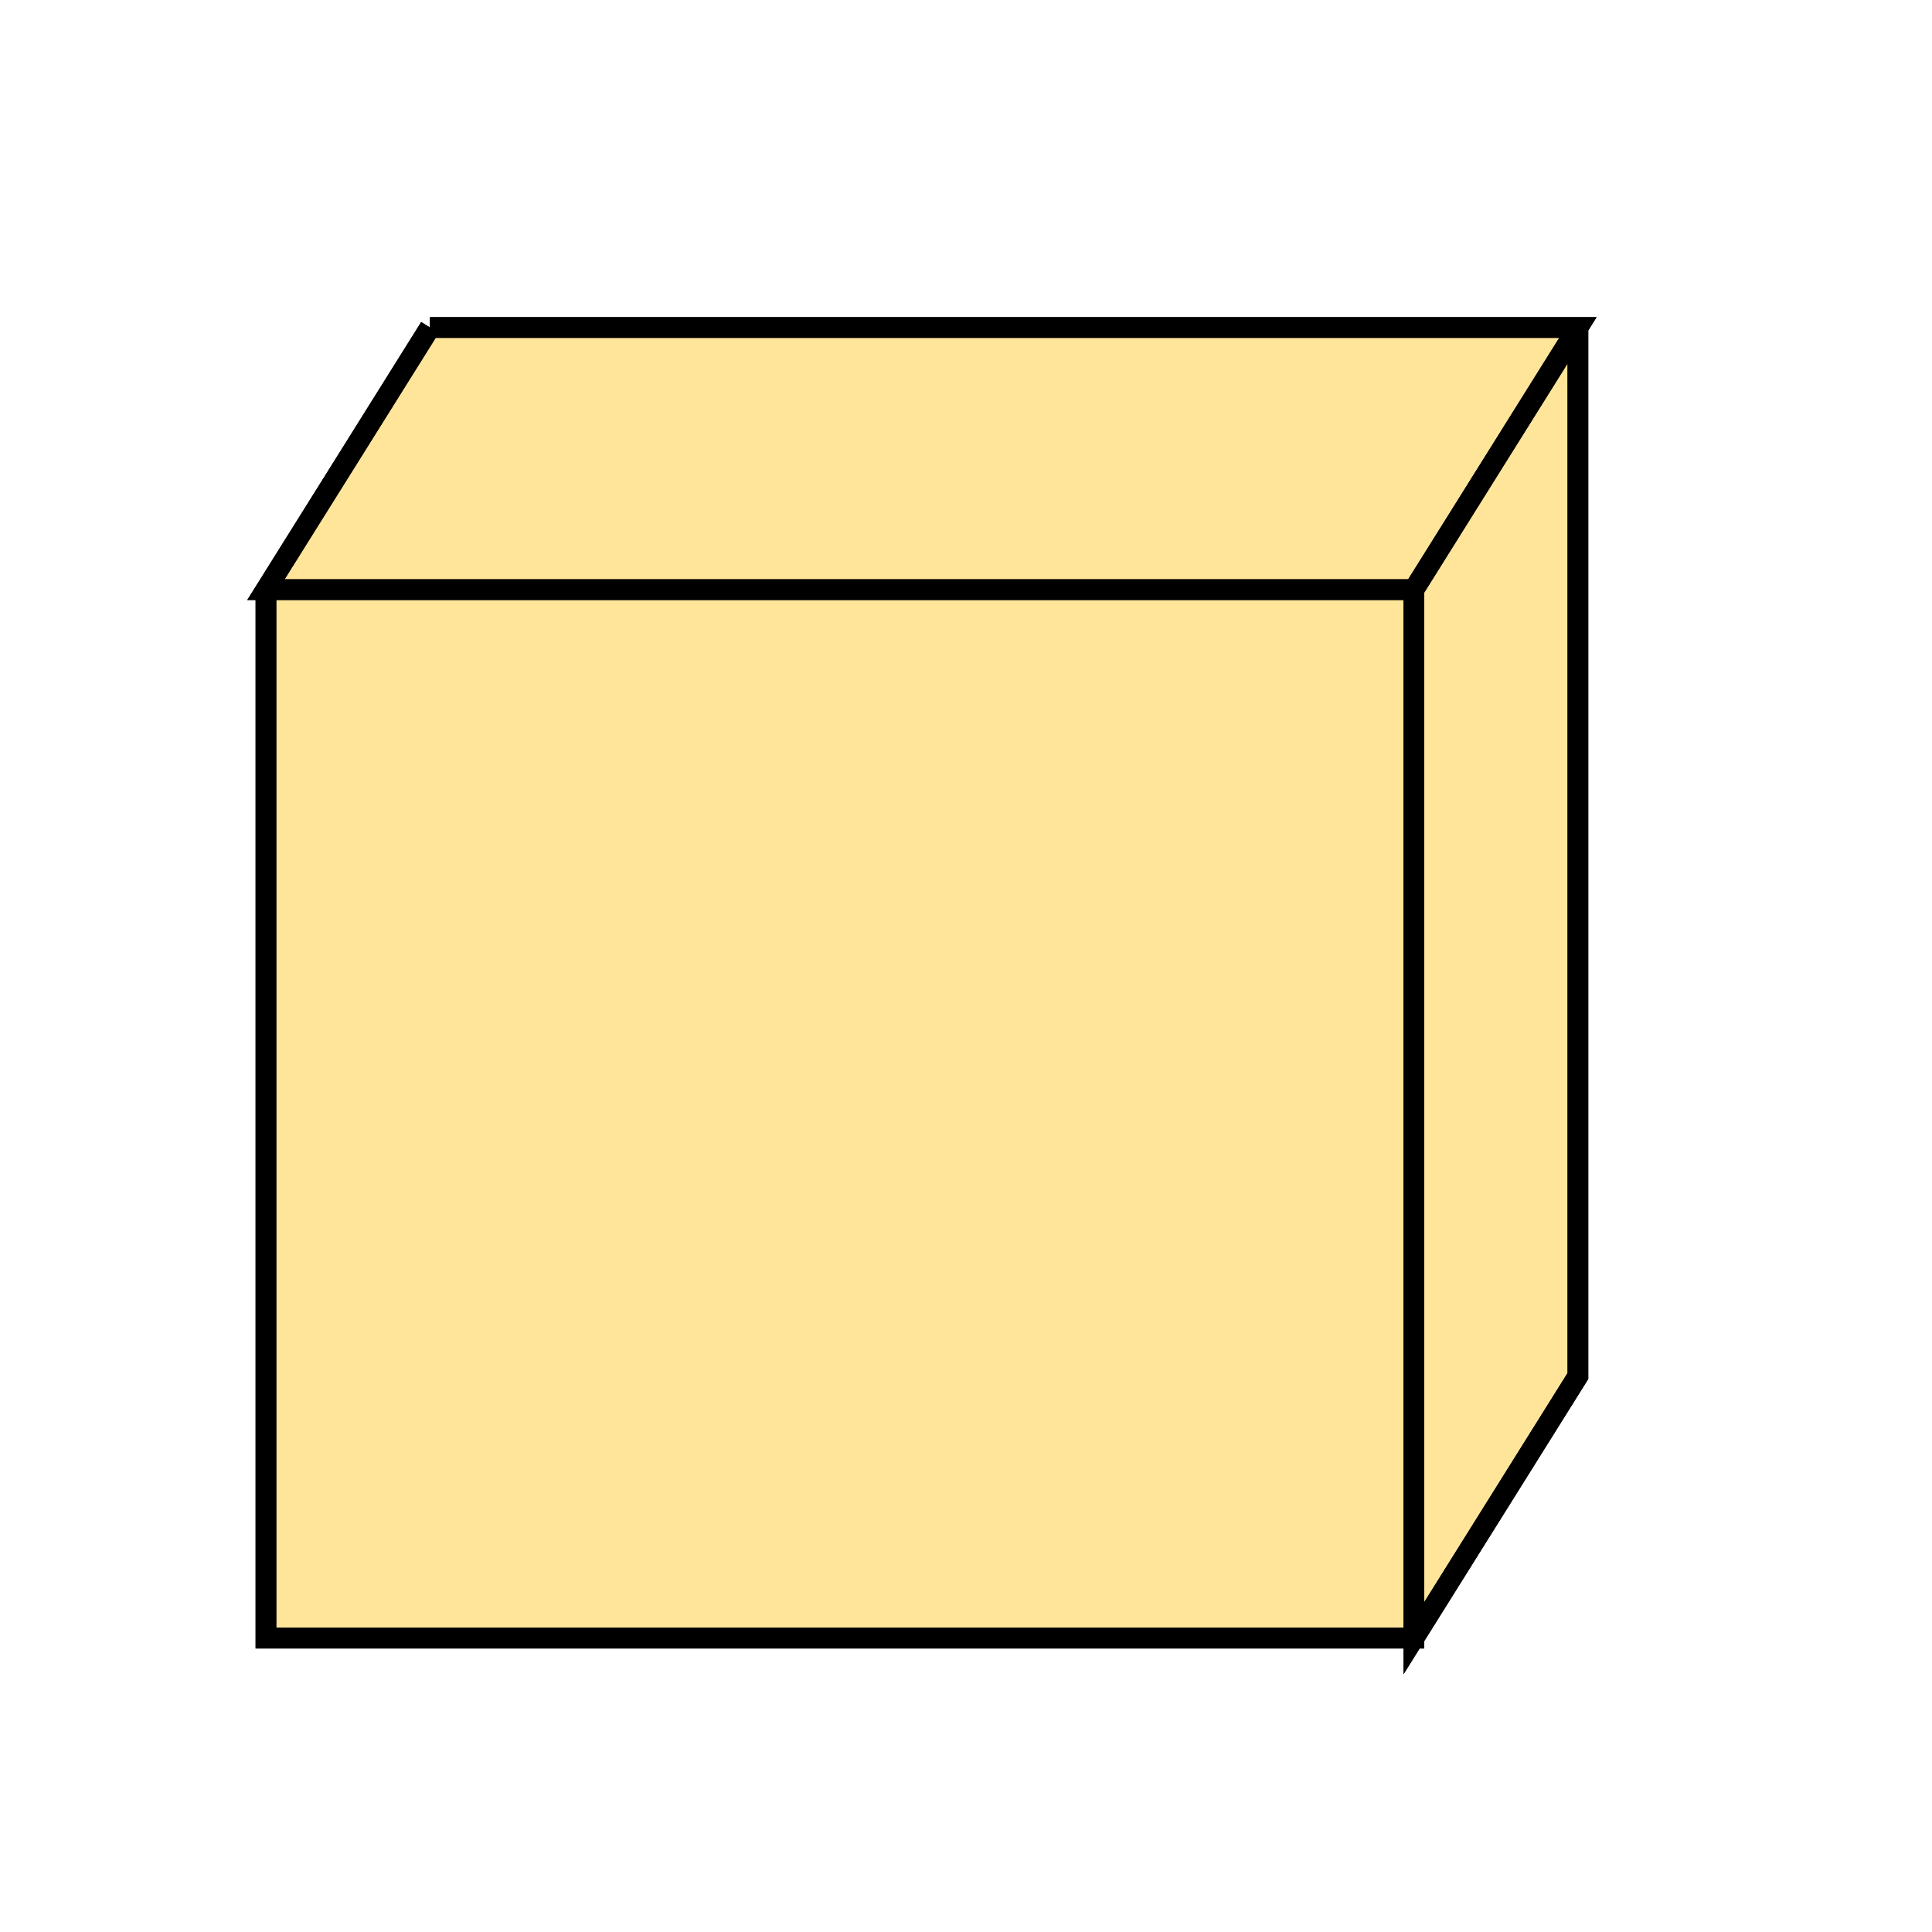
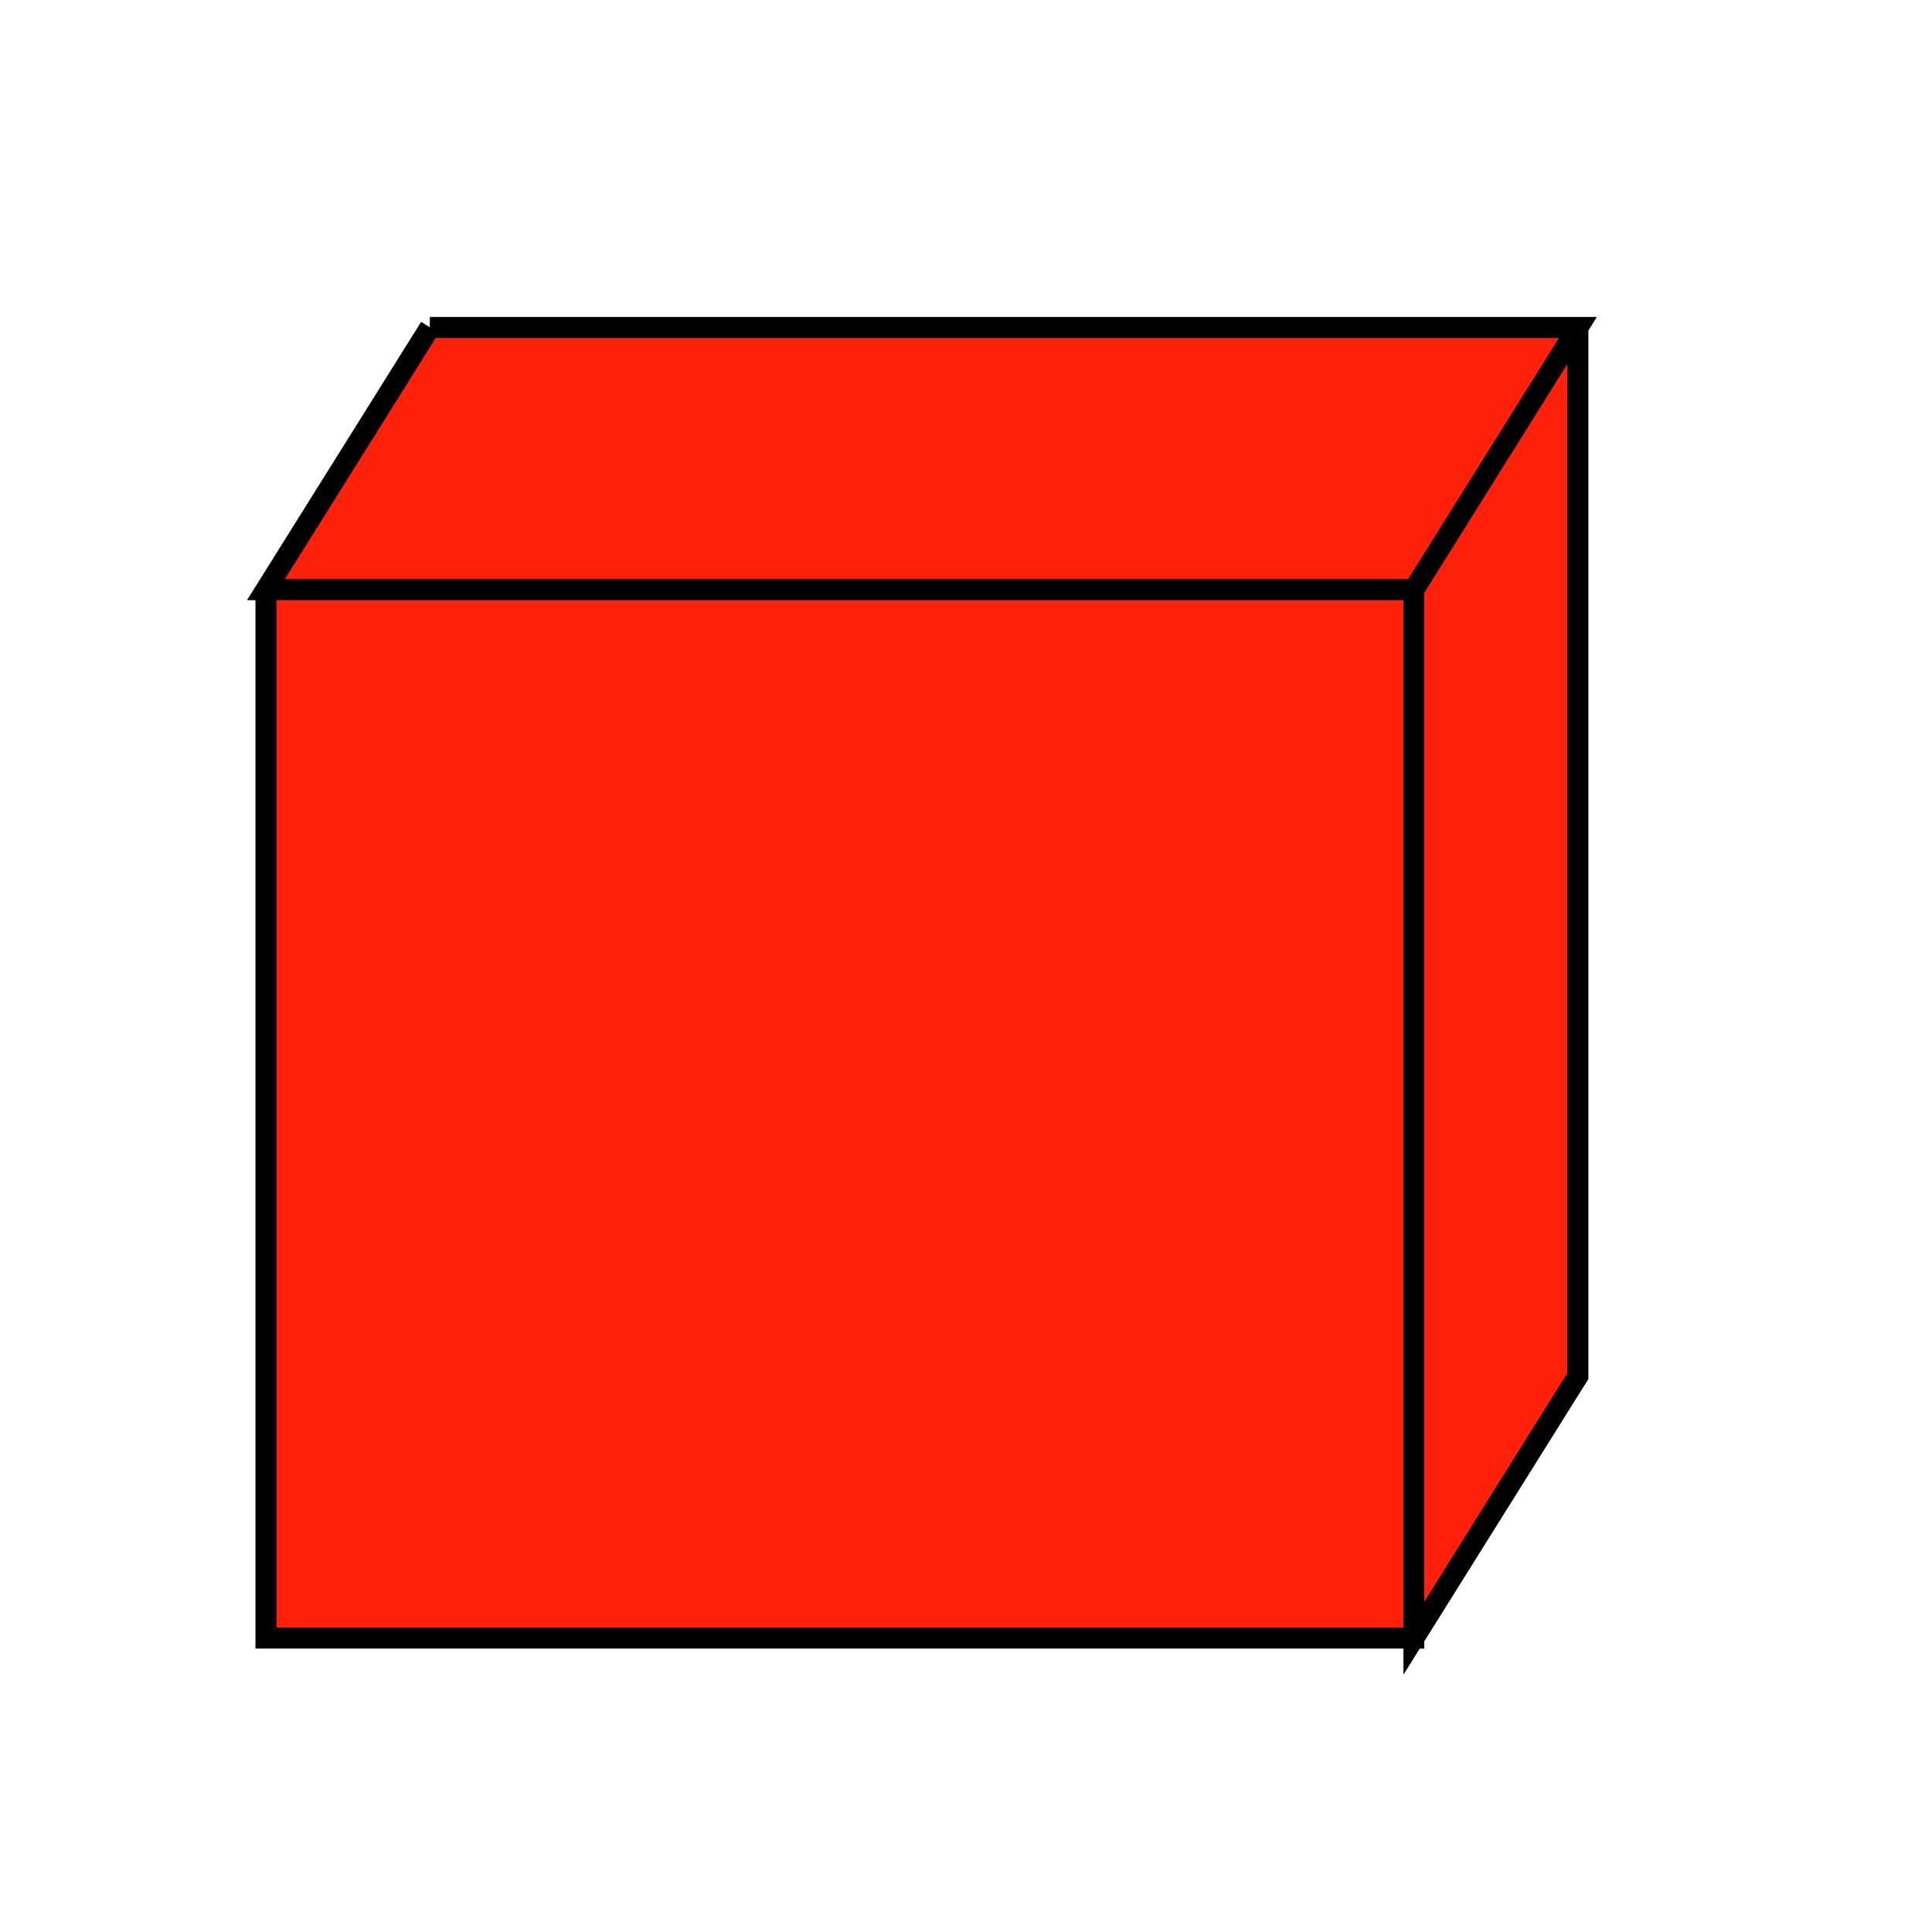
<svg xmlns="http://www.w3.org/2000/svg" width="128" height="128" viewBox="0 0 33.867 33.867" version="1.1" id="svg8">
  <defs id="defs2" />
  <g id="layer1">
-     <path d="M 4.662,10.336 H 24.785 V 28.716 H 4.662 V 10.336 M 7.537,5.741 H 27.66 L 24.785,10.336 H 4.662 L 7.537,5.741 m 20.123,0 V 24.121 l -2.875,4.595 V 10.336" fill="#ffe599" stroke="#000000" stroke-miterlimit="10" pointer-events="all" id="path32" style="stroke-width:0.363" />
+     <path d="M 4.662,10.336 H 24.785 V 28.716 H 4.662 V 10.336 M 7.537,5.741 H 27.66 L 24.785,10.336 H 4.662 L 7.537,5.741 m 20.123,0 V 24.121 l -2.875,4.595 V 10.336" fill="#ffe599" stroke="#000000" stroke-miterlimit="10" pointer-events="all" id="path32" style="stroke-width:0.363;fill:#fe220d;fill-opacity:1" />
    <path d="M 4.662,10.336 H 24.785 V 28.716 H 4.662 V 10.336 M 7.537,5.741 H 27.66 L 24.785,10.336 H 4.662 L 7.537,5.741 m 20.123,0 V 24.121 l -2.875,4.595 V 10.336" fill="none" stroke="#000000" stroke-miterlimit="10" pointer-events="all" id="path34" style="stroke-width:0.363" />
  </g>
</svg>
